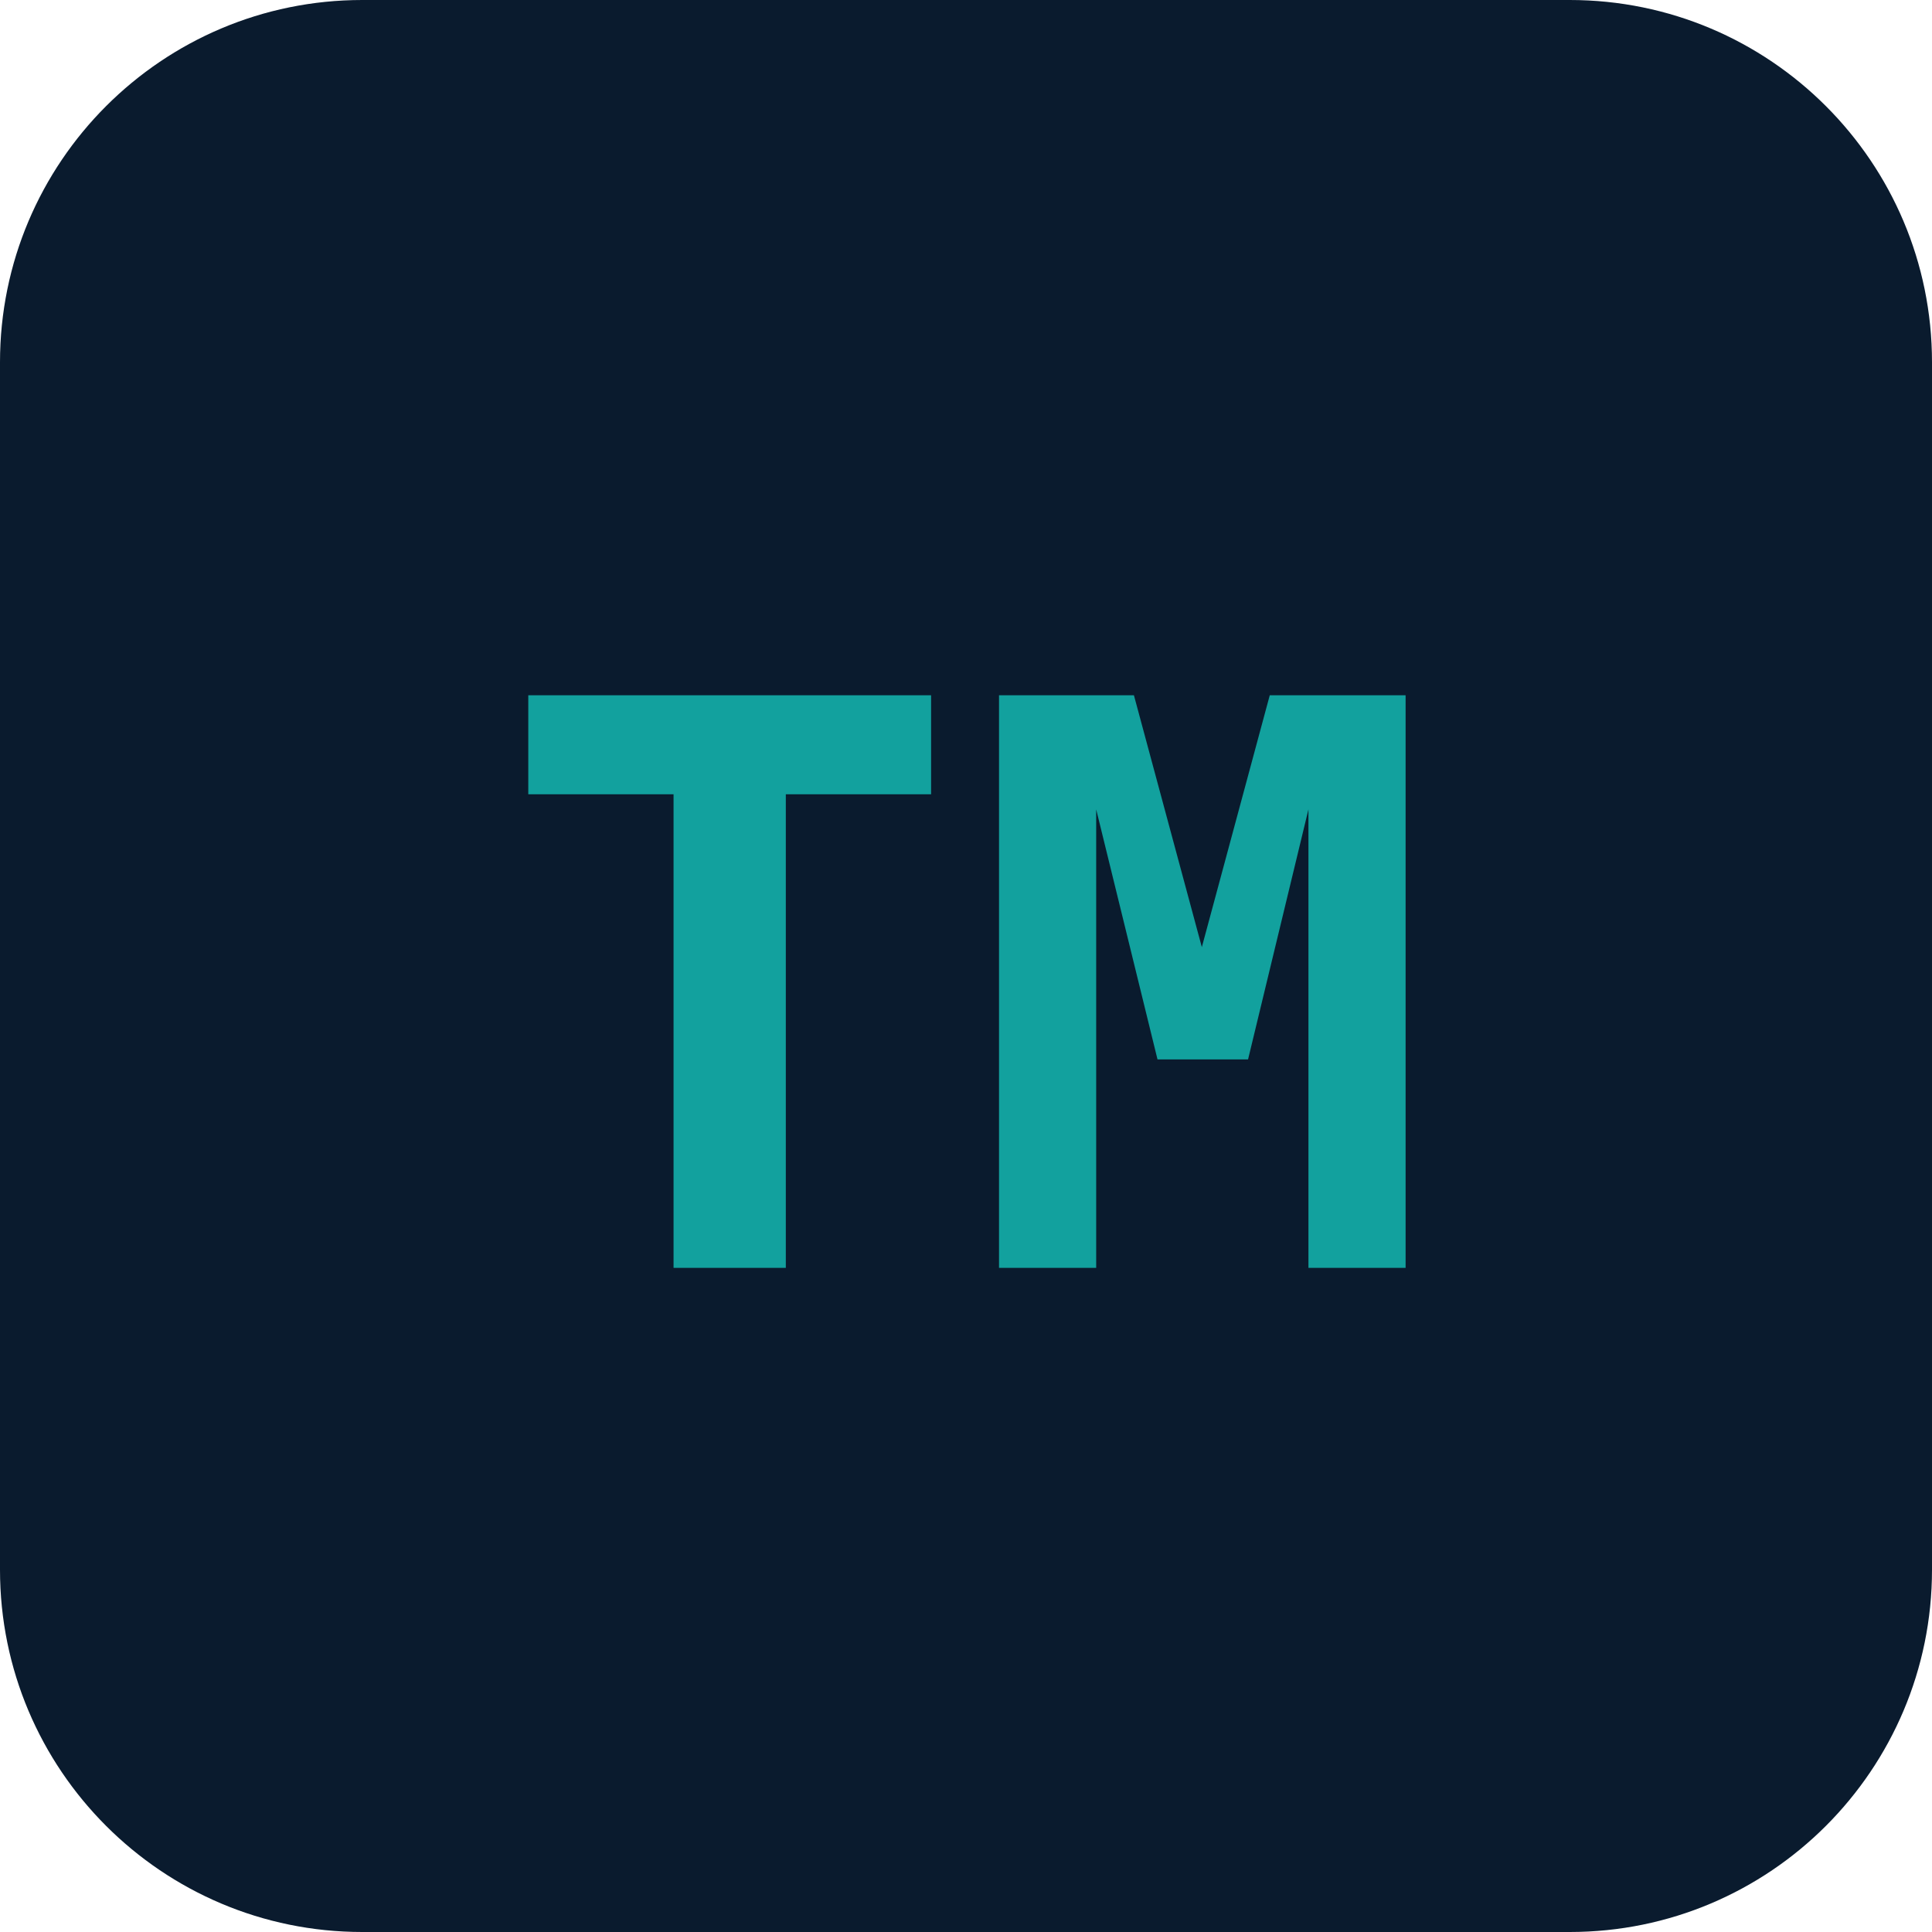
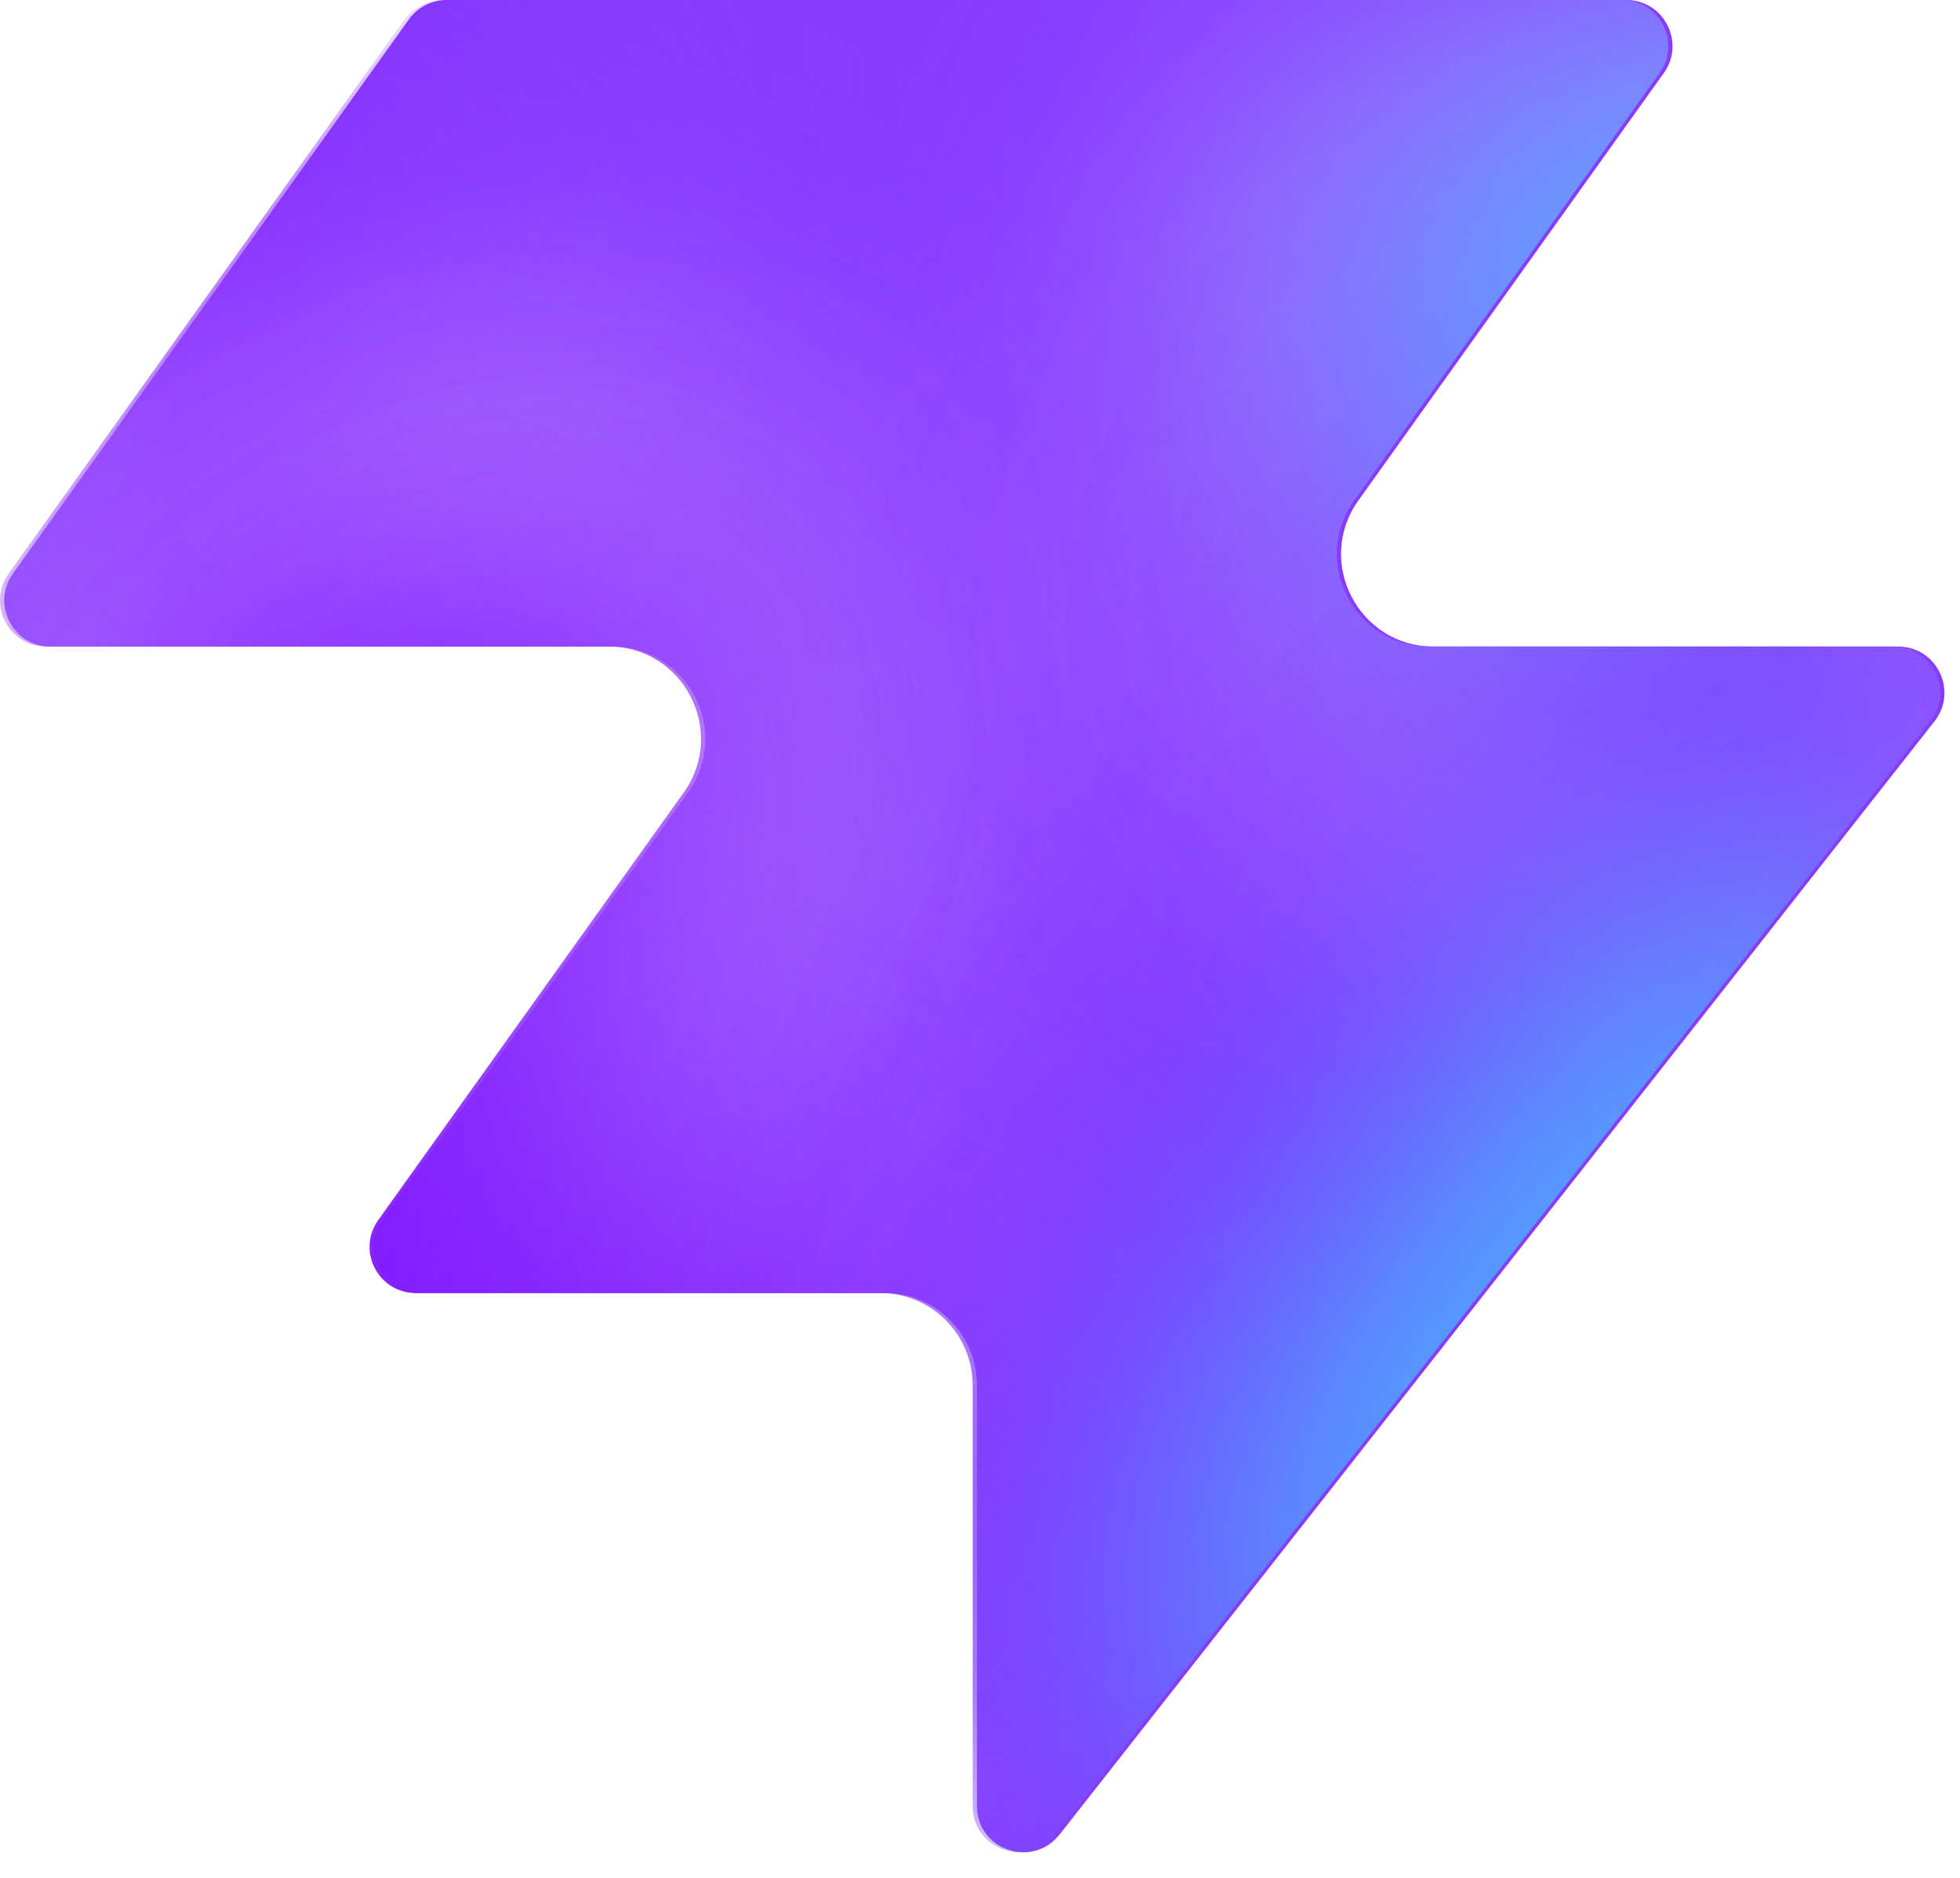
- <svg xmlns="http://www.w3.org/2000/svg" viewBox="0 0 32 32">
-   <rect width="32" height="32" rx="6" fill="#0a1b2e" />
-   <text x="16" y="21" font-family="IBM Plex Mono, monospace" font-size="13" font-weight="600" fill="#12a19e" text-anchor="middle">TM</text>
+ <svg xmlns="http://www.w3.org/2000/svg" width="48" height="46" fill="none" viewBox="0 0 48 46">
+   <path fill="#863bff" d="M25.946 44.938c-.664.845-2.021.375-2.021-.698V33.937a2.26 2.26 0 0 0-2.262-2.262H10.287c-.92 0-1.456-1.04-.92-1.788l7.48-10.471c1.07-1.497 0-3.578-1.842-3.578H1.237c-.92 0-1.456-1.04-.92-1.788L10.013.474c.214-.297.556-.474.92-.474h28.894c.92 0 1.456 1.04.92 1.788l-7.48 10.471c-1.07 1.498 0 3.579 1.842 3.579h11.377c.943 0 1.473 1.088.89 1.83L25.947 44.94z" style="fill:#863bff;fill:color(display-p3 .525 .23 1);fill-opacity:1" />
+   <mask id="a" width="48" height="46" x="0" y="0" maskUnits="userSpaceOnUse" style="mask-type:alpha">
+     <path fill="#000" d="M25.842 44.938c-.664.844-2.021.375-2.021-.698V33.937a2.26 2.26 0 0 0-2.262-2.262H10.183c-.92 0-1.456-1.04-.92-1.788l7.48-10.471c1.07-1.498 0-3.579-1.842-3.579H1.133c-.92 0-1.456-1.04-.92-1.787L9.91.473c.214-.297.556-.474.92-.474h28.894c.92 0 1.456 1.04.92 1.788l-7.48 10.471c-1.07 1.498 0 3.578 1.842 3.578h11.377c.943 0 1.473 1.088.89 1.832L25.843 44.94z" style="fill:#000;fill-opacity:1" />
+   </mask>
+   <g mask="url(#a)">
+     <g filter="url(#b)">
+       <ellipse cx="5.508" cy="14.704" fill="#ede6ff" rx="5.508" ry="14.704" style="fill:#ede6ff;fill:color(display-p3 .927 .903 1);fill-opacity:1" transform="matrix(.00324 1 1 -.00324 -4.47 31.516)" />
+     </g>
+     <g filter="url(#c)">
+       <ellipse cx="10.399" cy="29.851" fill="#ede6ff" rx="10.399" ry="29.851" style="fill:#ede6ff;fill:color(display-p3 .927 .903 1);fill-opacity:1" transform="matrix(.00324 1 1 -.00324 -39.328 7.883)" />
+     </g>
+     <g filter="url(#d)">
+       <ellipse cx="5.508" cy="30.487" fill="#7e14ff" rx="5.508" ry="30.487" style="fill:#7e14ff;fill:color(display-p3 .492 .077 1);fill-opacity:1" transform="rotate(89.814 -25.913 -14.639)scale(1 -1)" />
+     </g>
+     <g filter="url(#e)">
+       <ellipse cx="5.508" cy="30.599" fill="#7e14ff" rx="5.508" ry="30.599" style="fill:#7e14ff;fill:color(display-p3 .492 .077 1);fill-opacity:1" transform="rotate(89.814 -32.644 -3.334)scale(1 -1)" />
+     </g>
+     <g filter="url(#f)">
+       <ellipse cx="5.508" cy="30.599" fill="#7e14ff" rx="5.508" ry="30.599" style="fill:#7e14ff;fill:color(display-p3 .492 .077 1);fill-opacity:1" transform="matrix(.00324 1 1 -.00324 -34.34 30.47)" />
+     </g>
+     <g filter="url(#g)">
+       <ellipse cx="14.072" cy="22.078" fill="#ede6ff" rx="14.072" ry="22.078" style="fill:#ede6ff;fill:color(display-p3 .927 .903 1);fill-opacity:1" transform="rotate(93.35 24.506 48.493)scale(-1 1)" />
+     </g>
+     <g filter="url(#h)">
+       <ellipse cx="3.47" cy="21.501" fill="#7e14ff" rx="3.47" ry="21.501" style="fill:#7e14ff;fill:color(display-p3 .492 .077 1);fill-opacity:1" transform="rotate(89.009 28.708 47.59)scale(-1 1)" />
+     </g>
+     <g filter="url(#i)">
+       <ellipse cx="3.47" cy="21.501" fill="#7e14ff" rx="3.47" ry="21.501" style="fill:#7e14ff;fill:color(display-p3 .492 .077 1);fill-opacity:1" transform="rotate(89.009 28.708 47.59)scale(-1 1)" />
+     </g>
+     <g filter="url(#j)">
+       <ellipse cx=".387" cy="8.972" fill="#7e14ff" rx="4.407" ry="29.108" style="fill:#7e14ff;fill:color(display-p3 .492 .077 1);fill-opacity:1" transform="rotate(39.51 .387 8.972)" />
+     </g>
+     <g filter="url(#k)">
+       <ellipse cx="47.523" cy="-6.092" fill="#7e14ff" rx="4.407" ry="29.108" style="fill:#7e14ff;fill:color(display-p3 .492 .077 1);fill-opacity:1" transform="rotate(37.892 47.523 -6.092)" />
+     </g>
+     <g filter="url(#l)">
+       <ellipse cx="41.412" cy="6.333" fill="#47bfff" rx="5.971" ry="9.665" style="fill:#47bfff;fill:color(display-p3 .28 .748 1);fill-opacity:1" transform="rotate(37.892 41.412 6.333)" />
+     </g>
+     <g filter="url(#m)">
+       <ellipse cx="-1.879" cy="38.332" fill="#7e14ff" rx="4.407" ry="29.108" style="fill:#7e14ff;fill:color(display-p3 .492 .077 1);fill-opacity:1" transform="rotate(37.892 -1.88 38.332)" />
+     </g>
+     <g filter="url(#n)">
+       <ellipse cx="-1.879" cy="38.332" fill="#7e14ff" rx="4.407" ry="29.108" style="fill:#7e14ff;fill:color(display-p3 .492 .077 1);fill-opacity:1" transform="rotate(37.892 -1.88 38.332)" />
+     </g>
+     <g filter="url(#o)">
+       <ellipse cx="35.651" cy="29.907" fill="#7e14ff" rx="4.407" ry="29.108" style="fill:#7e14ff;fill:color(display-p3 .492 .077 1);fill-opacity:1" transform="rotate(37.892 35.651 29.907)" />
+     </g>
+     <g filter="url(#p)">
+       <ellipse cx="38.418" cy="32.4" fill="#47bfff" rx="5.971" ry="15.297" style="fill:#47bfff;fill:color(display-p3 .28 .748 1);fill-opacity:1" transform="rotate(37.892 38.418 32.4)" />
+     </g>
+   </g>
+   <defs>
+     <filter id="b" width="60.045" height="41.654" x="-19.77" y="16.149" color-interpolation-filters="sRGB" filterUnits="userSpaceOnUse">
+       <feFlood flood-opacity="0" result="BackgroundImageFix" />
+       <feBlend in="SourceGraphic" in2="BackgroundImageFix" result="shape" />
+       <feGaussianBlur result="effect1_foregroundBlur_2002_17158" stdDeviation="7.659" />
+     </filter>
+     <filter id="c" width="90.34" height="51.437" x="-54.613" y="-7.533" color-interpolation-filters="sRGB" filterUnits="userSpaceOnUse">
+       <feFlood flood-opacity="0" result="BackgroundImageFix" />
+       <feBlend in="SourceGraphic" in2="BackgroundImageFix" result="shape" />
+       <feGaussianBlur result="effect1_foregroundBlur_2002_17158" stdDeviation="7.659" />
+     </filter>
+     <filter id="d" width="79.355" height="29.4" x="-49.64" y="2.03" color-interpolation-filters="sRGB" filterUnits="userSpaceOnUse">
+       <feFlood flood-opacity="0" result="BackgroundImageFix" />
+       <feBlend in="SourceGraphic" in2="BackgroundImageFix" result="shape" />
+       <feGaussianBlur result="effect1_foregroundBlur_2002_17158" stdDeviation="4.596" />
+     </filter>
+     <filter id="e" width="79.579" height="29.4" x="-45.045" y="20.029" color-interpolation-filters="sRGB" filterUnits="userSpaceOnUse">
+       <feFlood flood-opacity="0" result="BackgroundImageFix" />
+       <feBlend in="SourceGraphic" in2="BackgroundImageFix" result="shape" />
+       <feGaussianBlur result="effect1_foregroundBlur_2002_17158" stdDeviation="4.596" />
+     </filter>
+     <filter id="f" width="79.579" height="29.4" x="-43.513" y="21.178" color-interpolation-filters="sRGB" filterUnits="userSpaceOnUse">
+       <feFlood flood-opacity="0" result="BackgroundImageFix" />
+       <feBlend in="SourceGraphic" in2="BackgroundImageFix" result="shape" />
+       <feGaussianBlur result="effect1_foregroundBlur_2002_17158" stdDeviation="4.596" />
+     </filter>
+     <filter id="g" width="74.749" height="58.852" x="15.756" y="-17.901" color-interpolation-filters="sRGB" filterUnits="userSpaceOnUse">
+       <feFlood flood-opacity="0" result="BackgroundImageFix" />
+       <feBlend in="SourceGraphic" in2="BackgroundImageFix" result="shape" />
+       <feGaussianBlur result="effect1_foregroundBlur_2002_17158" stdDeviation="7.659" />
+     </filter>
+     <filter id="h" width="61.377" height="25.362" x="23.548" y="2.284" color-interpolation-filters="sRGB" filterUnits="userSpaceOnUse">
+       <feFlood flood-opacity="0" result="BackgroundImageFix" />
+       <feBlend in="SourceGraphic" in2="BackgroundImageFix" result="shape" />
+       <feGaussianBlur result="effect1_foregroundBlur_2002_17158" stdDeviation="4.596" />
+     </filter>
+     <filter id="i" width="61.377" height="25.362" x="23.548" y="2.284" color-interpolation-filters="sRGB" filterUnits="userSpaceOnUse">
+       <feFlood flood-opacity="0" result="BackgroundImageFix" />
+       <feBlend in="SourceGraphic" in2="BackgroundImageFix" result="shape" />
+       <feGaussianBlur result="effect1_foregroundBlur_2002_17158" stdDeviation="4.596" />
+     </filter>
+     <filter id="j" width="56.045" height="63.649" x="-27.636" y="-22.853" color-interpolation-filters="sRGB" filterUnits="userSpaceOnUse">
+       <feFlood flood-opacity="0" result="BackgroundImageFix" />
+       <feBlend in="SourceGraphic" in2="BackgroundImageFix" result="shape" />
+       <feGaussianBlur result="effect1_foregroundBlur_2002_17158" stdDeviation="4.596" />
+     </filter>
+     <filter id="k" width="54.814" height="64.646" x="20.116" y="-38.415" color-interpolation-filters="sRGB" filterUnits="userSpaceOnUse">
+       <feFlood flood-opacity="0" result="BackgroundImageFix" />
+       <feBlend in="SourceGraphic" in2="BackgroundImageFix" result="shape" />
+       <feGaussianBlur result="effect1_foregroundBlur_2002_17158" stdDeviation="4.596" />
+     </filter>
+     <filter id="l" width="33.541" height="35.313" x="24.641" y="-11.323" color-interpolation-filters="sRGB" filterUnits="userSpaceOnUse">
+       <feFlood flood-opacity="0" result="BackgroundImageFix" />
+       <feBlend in="SourceGraphic" in2="BackgroundImageFix" result="shape" />
+       <feGaussianBlur result="effect1_foregroundBlur_2002_17158" stdDeviation="4.596" />
+     </filter>
+     <filter id="m" width="54.814" height="64.646" x="-29.286" y="6.009" color-interpolation-filters="sRGB" filterUnits="userSpaceOnUse">
+       <feFlood flood-opacity="0" result="BackgroundImageFix" />
+       <feBlend in="SourceGraphic" in2="BackgroundImageFix" result="shape" />
+       <feGaussianBlur result="effect1_foregroundBlur_2002_17158" stdDeviation="4.596" />
+     </filter>
+     <filter id="n" width="54.814" height="64.646" x="-29.286" y="6.009" color-interpolation-filters="sRGB" filterUnits="userSpaceOnUse">
+       <feFlood flood-opacity="0" result="BackgroundImageFix" />
+       <feBlend in="SourceGraphic" in2="BackgroundImageFix" result="shape" />
+       <feGaussianBlur result="effect1_foregroundBlur_2002_17158" stdDeviation="4.596" />
+     </filter>
+     <filter id="o" width="54.814" height="64.646" x="8.244" y="-2.416" color-interpolation-filters="sRGB" filterUnits="userSpaceOnUse">
+       <feFlood flood-opacity="0" result="BackgroundImageFix" />
+       <feBlend in="SourceGraphic" in2="BackgroundImageFix" result="shape" />
+       <feGaussianBlur result="effect1_foregroundBlur_2002_17158" stdDeviation="4.596" />
+     </filter>
+     <filter id="p" width="39.409" height="43.623" x="18.713" y="10.588" color-interpolation-filters="sRGB" filterUnits="userSpaceOnUse">
+       <feFlood flood-opacity="0" result="BackgroundImageFix" />
+       <feBlend in="SourceGraphic" in2="BackgroundImageFix" result="shape" />
+       <feGaussianBlur result="effect1_foregroundBlur_2002_17158" stdDeviation="4.596" />
+     </filter>
+   </defs>
</svg>
